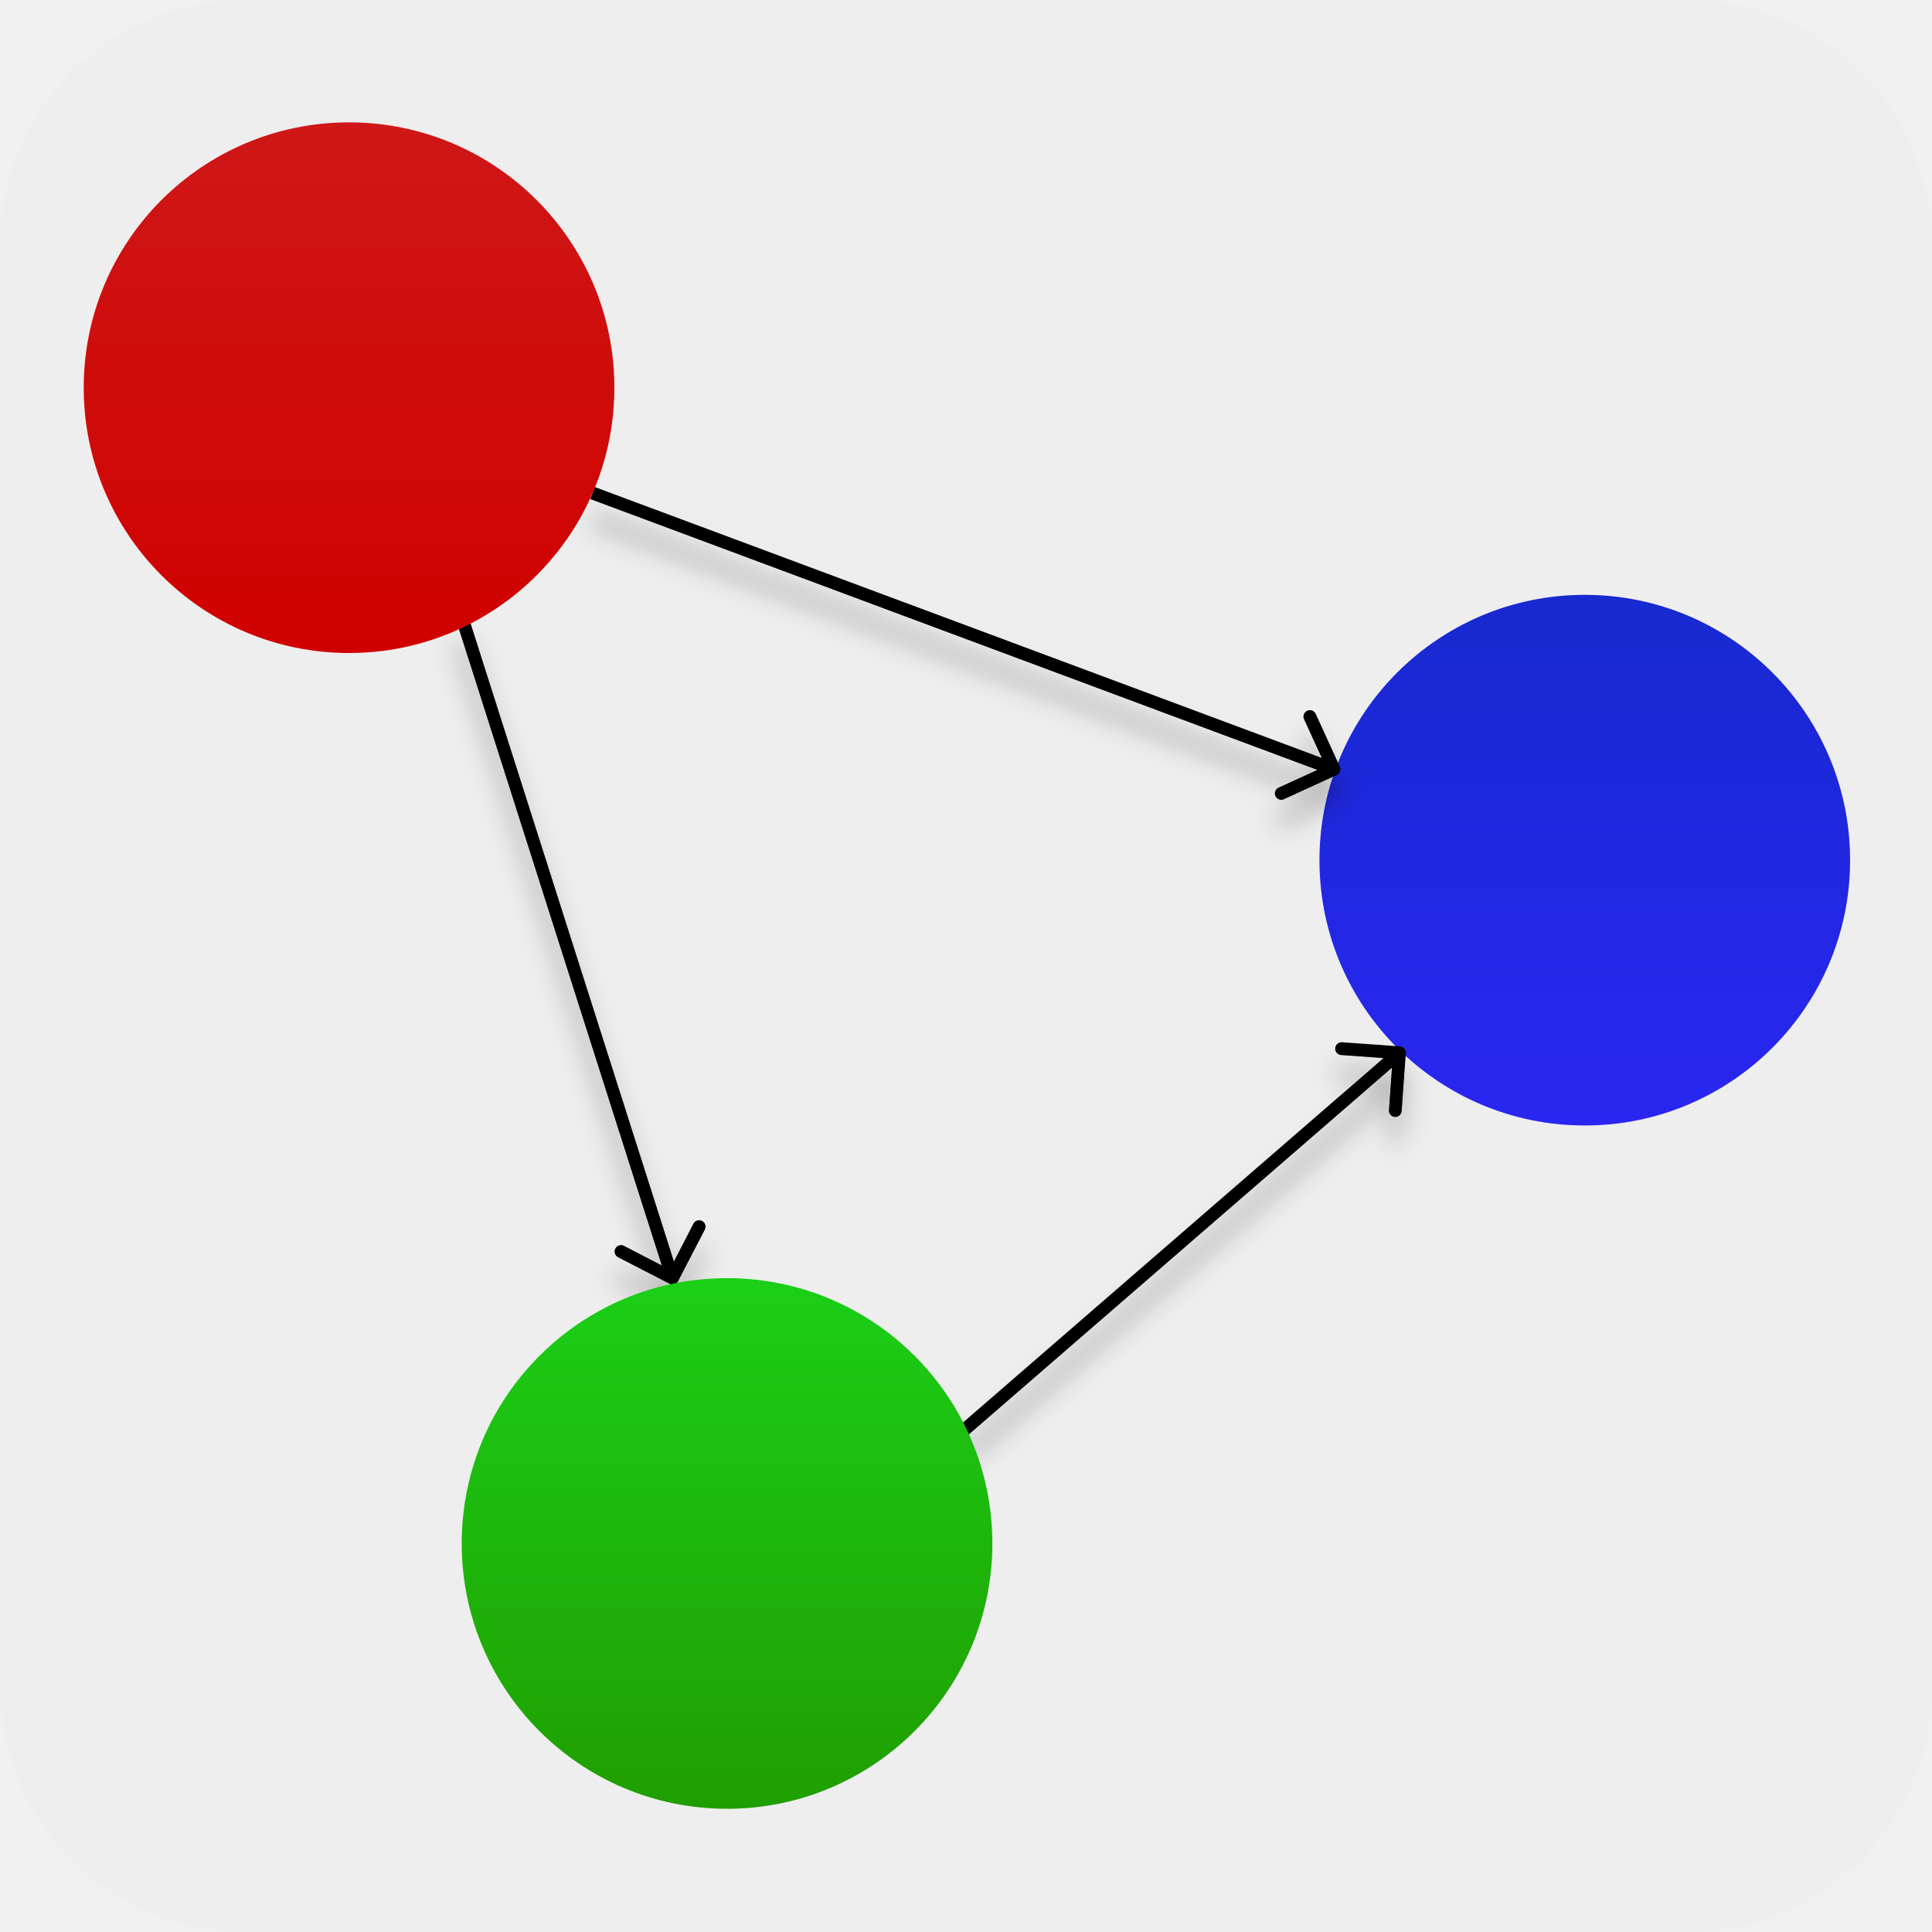
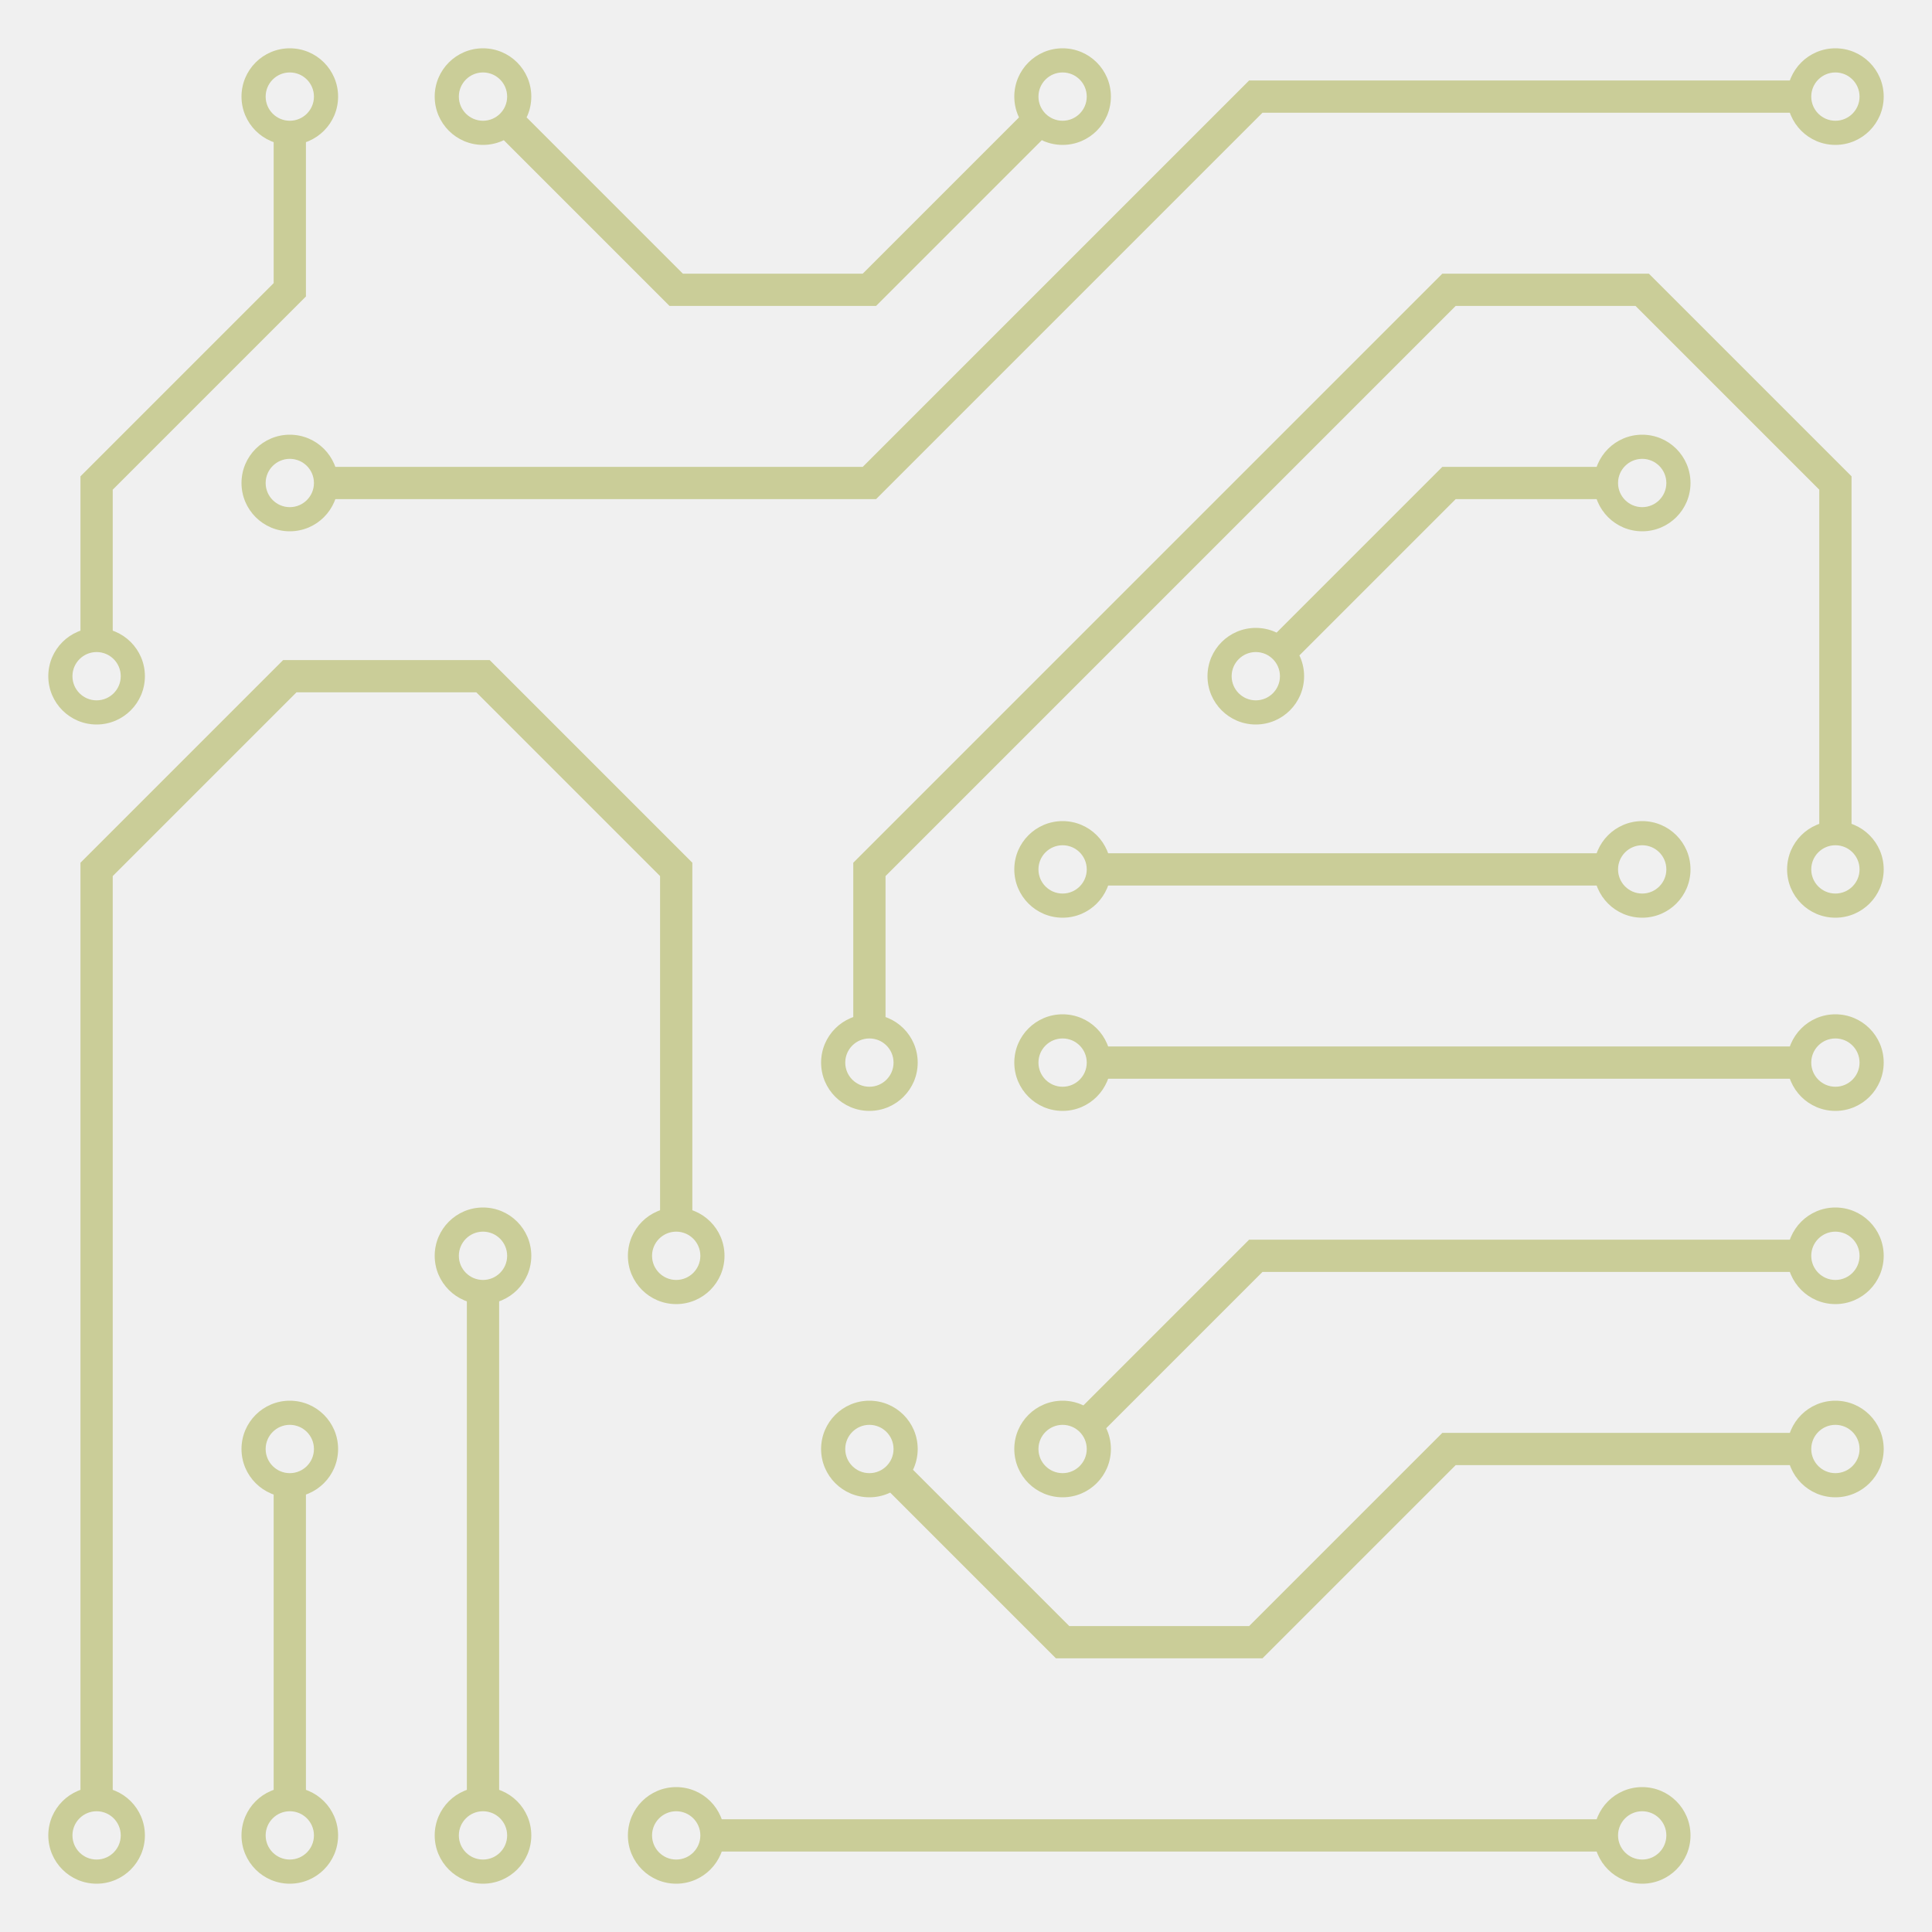
- <svg xmlns="http://www.w3.org/2000/svg" width="128" height="128" viewBox="0 0 300 300" fill="none">
-   <rect width="300" height="300" rx="38" fill="#EEEEEE" />
-   <circle cx="246.084" cy="133.567" r="41.199" fill="url(#paint0_linear_1_2)" />
-   <g filter="url(#filter0_d_1_2)">
-     <path d="M207.558 120.367C208.06 120.137 208.281 119.544 208.052 119.042L204.31 110.856C204.08 110.354 203.487 110.133 202.985 110.363C202.482 110.592 202.261 111.186 202.491 111.688L205.817 118.964L198.541 122.29C198.039 122.519 197.818 123.113 198.048 123.615C198.277 124.117 198.871 124.338 199.373 124.109L207.558 120.367ZM91.662 77.502L206.793 120.394L207.491 118.52L92.361 75.628L91.662 77.502Z" fill="#303030" />
+ <svg xmlns="http://www.w3.org/2000/svg" version="1.1" width="128" height="128" preserveAspectRatio="none" viewBox="0 0 100 100">
+   <g mask="url(&quot;#SvgjsMask1459&quot;)" fill="none">
+     <g mask="url(&quot;#SvgjsMask1460&quot;)">
+       <path d="M15 25L45 25L65 5L95 5" stroke-width="1.67" stroke="rgba(202, 205, 152, 1)" />
+       <path d="M12.5 25 a2.5 2.5 0 1 0 5 0 a2.5 2.5 0 1 0 -5 0zM92.5 5 a2.5 2.5 0 1 0 5 0 a2.5 2.5 0 1 0 -5 0z" fill="rgba(202, 205, 152, 1)" />
+       <path d="M55 55L95 55" stroke-width="1.67" stroke="rgba(202, 205, 152, 1)" />
+       <path d="M52.5 55 a2.5 2.5 0 1 0 5 0 a2.5 2.5 0 1 0 -5 0zM92.5 55 a2.5 2.5 0 1 0 5 0 a2.5 2.5 0 1 0 -5 0z" fill="rgba(202, 205, 152, 1)" />
+       <path d="M25 65L25 95" stroke-width="1.67" stroke="rgba(202, 205, 152, 1)" />
+       <path d="M22.5 65 a2.5 2.5 0 1 0 5 0 a2.5 2.5 0 1 0 -5 0zM22.5 95 a2.5 2.5 0 1 0 5 0 a2.5 2.5 0 1 0 -5 0z" fill="rgba(202, 205, 152, 1)" />
+       <path d="M55 75L65 65L95 65" stroke-width="1.67" stroke="rgba(202, 205, 152, 1)" />
+       <path d="M52.5 75 a2.5 2.5 0 1 0 5 0 a2.5 2.5 0 1 0 -5 0zM92.5 65 a2.5 2.5 0 1 0 5 0 a2.5 2.5 0 1 0 -5 0z" fill="rgba(202, 205, 152, 1)" />
+       <path d="M15 75L15 95" stroke-width="1.67" stroke="rgba(202, 205, 152, 1)" />
+       <path d="M12.5 75 a2.5 2.5 0 1 0 5 0 a2.5 2.5 0 1 0 -5 0zM12.5 95 a2.5 2.5 0 1 0 5 0 a2.5 2.5 0 1 0 -5 0z" fill="rgba(202, 205, 152, 1)" />
+       <path d="M35 65L35 45L25 35L15 35L5 45L5 95" stroke-width="1.67" stroke="rgba(202, 205, 152, 1)" />
+       <path d="M32.5 65 a2.5 2.5 0 1 0 5 0 a2.5 2.5 0 1 0 -5 0zM2.5 95 a2.5 2.5 0 1 0 5 0 a2.5 2.5 0 1 0 -5 0z" fill="rgba(202, 205, 152, 1)" />
+       <path d="M25 5L35 15L45 15L55 5" stroke-width="1.67" stroke="rgba(202, 205, 152, 1)" />
+       <path d="M22.5 5 a2.5 2.5 0 1 0 5 0 a2.5 2.5 0 1 0 -5 0zM52.5 5 a2.5 2.5 0 1 0 5 0 a2.5 2.5 0 1 0 -5 0z" fill="rgba(202, 205, 152, 1)" />
+       <path d="M85 95L35 95" stroke-width="1.67" stroke="rgba(202, 205, 152, 1)" />
+       <path d="M82.5 95 a2.5 2.5 0 1 0 5 0 a2.5 2.5 0 1 0 -5 0zM32.5 95 a2.5 2.5 0 1 0 5 0 a2.5 2.5 0 1 0 -5 0z" fill="rgba(202, 205, 152, 1)" />
+       <path d="M45 75L55 85L65 85L75 75L95 75" stroke-width="1.67" stroke="rgba(202, 205, 152, 1)" />
+       <path d="M42.5 75 a2.5 2.5 0 1 0 5 0 a2.5 2.5 0 1 0 -5 0zM92.5 75 a2.5 2.5 0 1 0 5 0 a2.5 2.5 0 1 0 -5 0z" fill="rgba(202, 205, 152, 1)" />
+       <path d="M15 5L15 15L5 25L5 35" stroke-width="1.67" stroke="rgba(202, 205, 152, 1)" />
+       <path d="M12.5 5 a2.5 2.5 0 1 0 5 0 a2.5 2.5 0 1 0 -5 0zM2.5 35 a2.5 2.5 0 1 0 5 0 a2.5 2.5 0 1 0 -5 0z" fill="rgba(202, 205, 152, 1)" />
+       <path d="M45 55L45 45L75 15L85 15L95 25L95 45" stroke-width="1.67" stroke="rgba(202, 205, 152, 1)" />
+       <path d="M42.5 55 a2.5 2.5 0 1 0 5 0 a2.5 2.5 0 1 0 -5 0zM92.5 45 a2.5 2.5 0 1 0 5 0 a2.5 2.5 0 1 0 -5 0z" fill="rgba(202, 205, 152, 1)" />
+       <path d="M65 35L75 25L85 25" stroke-width="1.67" stroke="rgba(202, 205, 152, 1)" />
+       <path d="M62.5 35 a2.5 2.5 0 1 0 5 0 a2.5 2.5 0 1 0 -5 0zM82.5 25 a2.5 2.5 0 1 0 5 0 a2.5 2.5 0 1 0 -5 0z" fill="rgba(202, 205, 152, 1)" />
+       <path d="M85 45L55 45" stroke-width="1.67" stroke="rgba(202, 205, 152, 1)" />
+       <path d="M82.5 45 a2.5 2.5 0 1 0 5 0 a2.5 2.5 0 1 0 -5 0zM52.5 45 a2.5 2.5 0 1 0 5 0 a2.5 2.5 0 1 0 -5 0z" fill="rgba(202, 205, 152, 1)" />
+     </g>
  </g>
-   <g filter="url(#filter1_d_1_2)">
-     <path d="M103.968 199.357C104.459 199.611 105.062 199.418 105.316 198.928L109.447 190.932C109.701 190.441 109.508 189.838 109.018 189.585C108.527 189.331 107.924 189.523 107.67 190.014L103.998 197.121L96.891 193.449C96.4 193.196 95.797 193.388 95.543 193.879C95.29 194.369 95.482 194.973 95.973 195.226L103.968 199.357ZM70.741 96.058L103.475 198.772L105.38 198.165L72.647 95.45L70.741 96.058Z" fill="#303030" />
-   </g>
-   <g filter="url(#filter2_d_1_2)">
-     <path d="M218.298 163.549C218.338 162.998 217.923 162.52 217.372 162.481L208.395 161.839C207.844 161.8 207.366 162.215 207.326 162.766C207.287 163.316 207.702 163.795 208.253 163.834L216.232 164.404L215.662 172.384C215.623 172.935 216.038 173.413 216.588 173.453C217.139 173.492 217.618 173.077 217.657 172.526L218.298 163.549ZM150.232 222.928L217.956 164.234L216.646 162.722L148.922 221.417L150.232 222.928Z" fill="#303030" />
-   </g>
-   <circle cx="54.199" cy="60.199" r="41.199" fill="url(#paint1_linear_1_2)" />
-   <circle cx="112.893" cy="239.668" r="41.199" fill="url(#paint2_linear_1_2)" />
  <defs>
-     <filter id="filter0_d_1_2" x="87.662" y="75.628" width="124.48" height="56.571" filterUnits="userSpaceOnUse" color-interpolation-filters="sRGB">
-       <feFlood flood-opacity="0" result="BackgroundImageFix" />
-       <feColorMatrix in="SourceAlpha" type="matrix" values="0 0 0 0 0 0 0 0 0 0 0 0 0 0 0 0 0 0 127 0" result="hardAlpha" />
-       <feOffset dy="4" />
-       <feGaussianBlur stdDeviation="2" />
-       <feComposite in2="hardAlpha" operator="out" />
-       <feColorMatrix type="matrix" values="0 0 0 0 0 0 0 0 0 0 0 0 0 0 0 0 0 0 0.25 0" />
-       <feBlend mode="normal" in2="BackgroundImageFix" result="effect1_dropShadow_1_2" />
-       <feBlend mode="normal" in="SourceGraphic" in2="effect1_dropShadow_1_2" result="shape" />
-     </filter>
-     <filter id="filter1_d_1_2" x="66.741" y="95.45" width="46.818" height="112.019" filterUnits="userSpaceOnUse" color-interpolation-filters="sRGB">
-       <feFlood flood-opacity="0" result="BackgroundImageFix" />
-       <feColorMatrix in="SourceAlpha" type="matrix" values="0 0 0 0 0 0 0 0 0 0 0 0 0 0 0 0 0 0 127 0" result="hardAlpha" />
-       <feOffset dy="4" />
-       <feGaussianBlur stdDeviation="2" />
-       <feComposite in2="hardAlpha" operator="out" />
-       <feColorMatrix type="matrix" values="0 0 0 0 0 0 0 0 0 0 0 0 0 0 0 0 0 0 0.25 0" />
-       <feBlend mode="normal" in2="BackgroundImageFix" result="effect1_dropShadow_1_2" />
-       <feBlend mode="normal" in="SourceGraphic" in2="effect1_dropShadow_1_2" result="shape" />
-     </filter>
-     <filter id="filter2_d_1_2" x="144.922" y="161.837" width="77.379" height="69.091" filterUnits="userSpaceOnUse" color-interpolation-filters="sRGB">
-       <feFlood flood-opacity="0" result="BackgroundImageFix" />
-       <feColorMatrix in="SourceAlpha" type="matrix" values="0 0 0 0 0 0 0 0 0 0 0 0 0 0 0 0 0 0 127 0" result="hardAlpha" />
-       <feOffset dy="4" />
-       <feGaussianBlur stdDeviation="2" />
-       <feComposite in2="hardAlpha" operator="out" />
-       <feColorMatrix type="matrix" values="0 0 0 0 0 0 0 0 0 0 0 0 0 0 0 0 0 0 0.25 0" />
-       <feBlend mode="normal" in2="BackgroundImageFix" result="effect1_dropShadow_1_2" />
-       <feBlend mode="normal" in="SourceGraphic" in2="effect1_dropShadow_1_2" result="shape" />
-     </filter>
-     <linearGradient id="paint0_linear_1_2" x1="246.084" y1="92.368" x2="246.084" y2="174.765" gradientUnits="userSpaceOnUse">
-       <stop stop-color="#1729CF" />
-       <stop offset="1" stop-color="#2A26F1" />
-     </linearGradient>
-     <linearGradient id="paint1_linear_1_2" x1="54.199" y1="19" x2="54.199" y2="101.398" gradientUnits="userSpaceOnUse">
-       <stop stop-color="#CF1717" />
-       <stop offset="1" stop-color="#D00000" />
-     </linearGradient>
-     <linearGradient id="paint2_linear_1_2" x1="112.893" y1="198.469" x2="112.893" y2="280.866" gradientUnits="userSpaceOnUse">
-       <stop stop-color="#1BCF17" />
-       <stop offset="1" stop-color="#209E00" />
-     </linearGradient>
+     <mask id="SvgjsMask1459">
+       <rect width="100" height="100" fill="#ffffff" />
+     </mask>
+     <mask id="SvgjsMask1460">
+       <rect width="100" height="100" fill="white" />
+       <path d="M13.75 25 a1.25 1.25 0 1 0 2.5 0 a1.25 1.25 0 1 0 -2.5 0zM93.75 5 a1.25 1.25 0 1 0 2.5 0 a1.25 1.25 0 1 0 -2.5 0z" fill="black" />
+       <path d="M53.75 55 a1.25 1.25 0 1 0 2.5 0 a1.25 1.25 0 1 0 -2.5 0zM93.75 55 a1.25 1.25 0 1 0 2.5 0 a1.25 1.25 0 1 0 -2.5 0z" fill="black" />
+       <path d="M23.75 65 a1.25 1.25 0 1 0 2.5 0 a1.25 1.25 0 1 0 -2.5 0zM23.75 95 a1.25 1.25 0 1 0 2.5 0 a1.25 1.25 0 1 0 -2.5 0z" fill="black" />
+       <path d="M53.75 75 a1.25 1.25 0 1 0 2.5 0 a1.25 1.25 0 1 0 -2.5 0zM93.75 65 a1.25 1.25 0 1 0 2.5 0 a1.25 1.25 0 1 0 -2.5 0z" fill="black" />
+       <path d="M13.75 75 a1.25 1.25 0 1 0 2.5 0 a1.25 1.25 0 1 0 -2.5 0zM13.75 95 a1.25 1.25 0 1 0 2.5 0 a1.25 1.25 0 1 0 -2.5 0z" fill="black" />
+       <path d="M33.75 65 a1.25 1.25 0 1 0 2.5 0 a1.25 1.25 0 1 0 -2.5 0zM3.75 95 a1.25 1.25 0 1 0 2.5 0 a1.25 1.25 0 1 0 -2.5 0z" fill="black" />
+       <path d="M23.75 5 a1.25 1.25 0 1 0 2.5 0 a1.25 1.25 0 1 0 -2.5 0zM53.75 5 a1.25 1.25 0 1 0 2.5 0 a1.25 1.25 0 1 0 -2.5 0z" fill="black" />
+       <path d="M83.75 95 a1.25 1.25 0 1 0 2.5 0 a1.25 1.25 0 1 0 -2.5 0zM33.75 95 a1.25 1.25 0 1 0 2.5 0 a1.25 1.25 0 1 0 -2.5 0z" fill="black" />
+       <path d="M43.75 75 a1.25 1.25 0 1 0 2.5 0 a1.25 1.25 0 1 0 -2.5 0zM93.75 75 a1.25 1.25 0 1 0 2.5 0 a1.25 1.25 0 1 0 -2.5 0z" fill="black" />
+       <path d="M13.75 5 a1.25 1.25 0 1 0 2.5 0 a1.25 1.25 0 1 0 -2.5 0zM3.75 35 a1.25 1.25 0 1 0 2.5 0 a1.25 1.25 0 1 0 -2.5 0z" fill="black" />
+       <path d="M43.75 55 a1.25 1.25 0 1 0 2.5 0 a1.25 1.25 0 1 0 -2.5 0zM93.75 45 a1.25 1.25 0 1 0 2.5 0 a1.25 1.25 0 1 0 -2.5 0z" fill="black" />
+       <path d="M63.75 35 a1.25 1.25 0 1 0 2.5 0 a1.25 1.25 0 1 0 -2.5 0zM83.75 25 a1.25 1.25 0 1 0 2.5 0 a1.25 1.25 0 1 0 -2.5 0z" fill="black" />
+       <path d="M83.75 45 a1.25 1.25 0 1 0 2.5 0 a1.25 1.25 0 1 0 -2.5 0zM53.75 45 a1.25 1.25 0 1 0 2.5 0 a1.25 1.25 0 1 0 -2.5 0z" fill="black" />
+     </mask>
  </defs>
-   <style>path{fill:#000}@media (prefers-color-scheme:dark){path{fill:#fff}}</style>
</svg>
